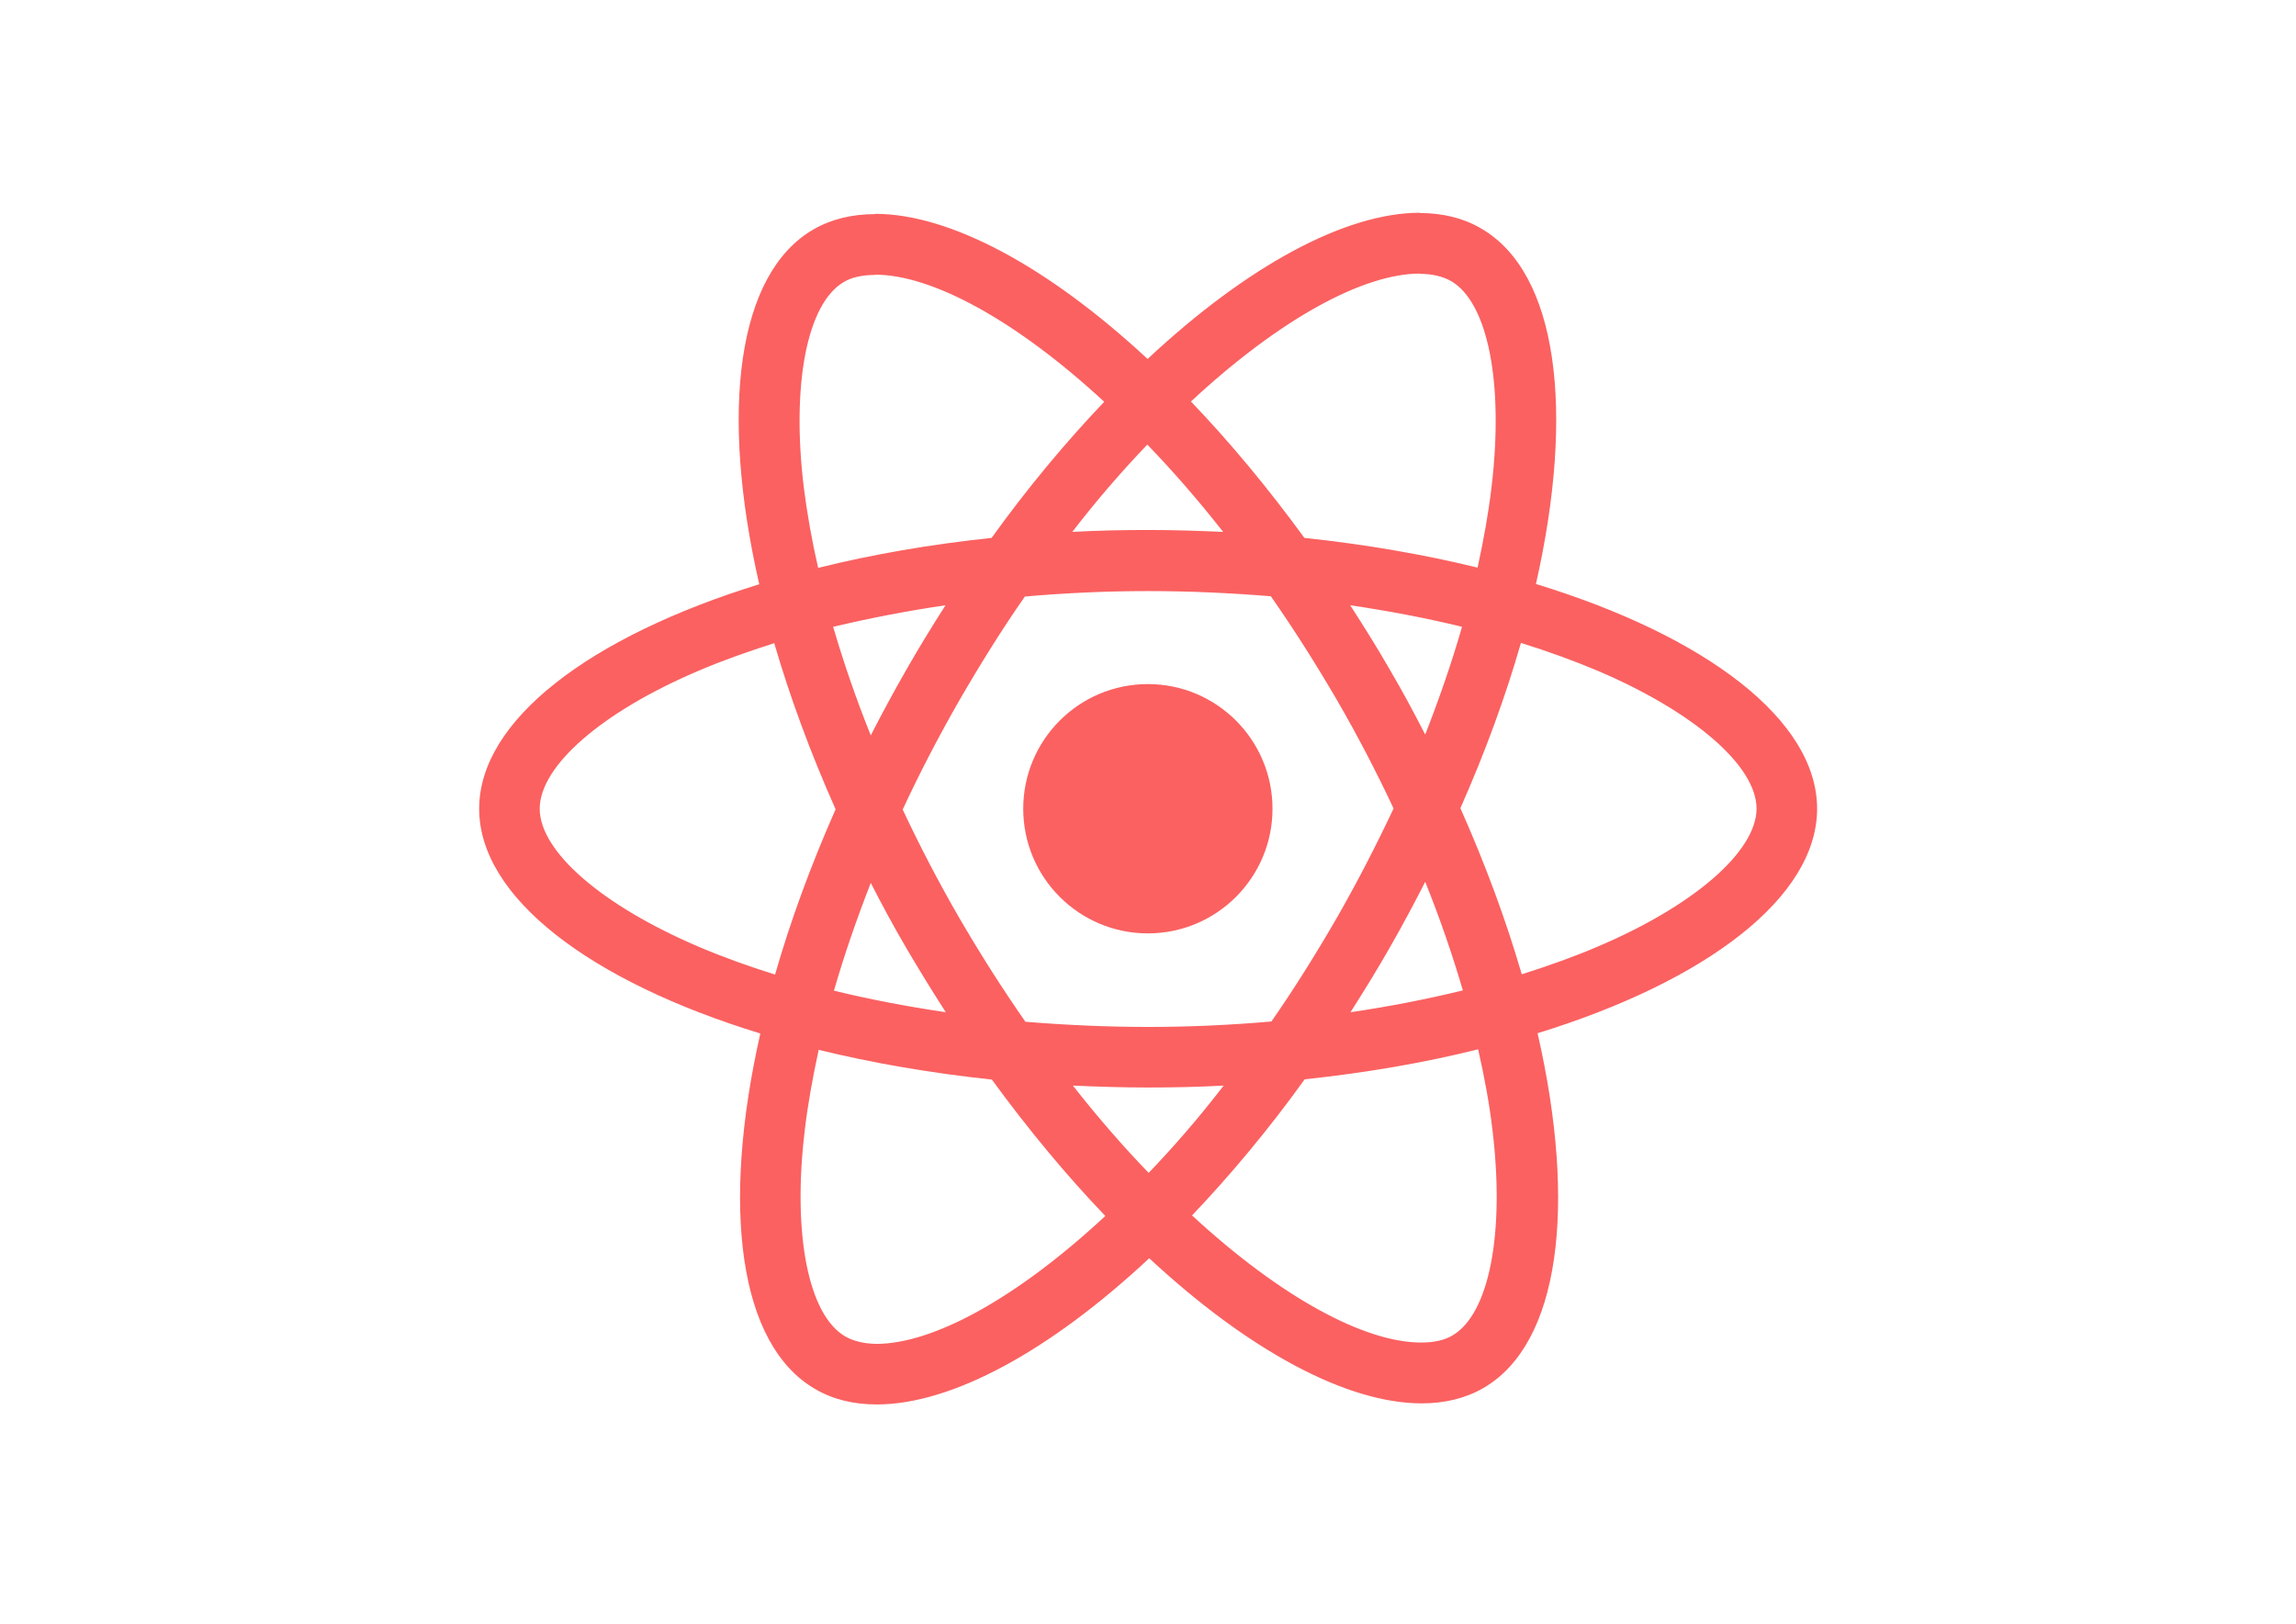
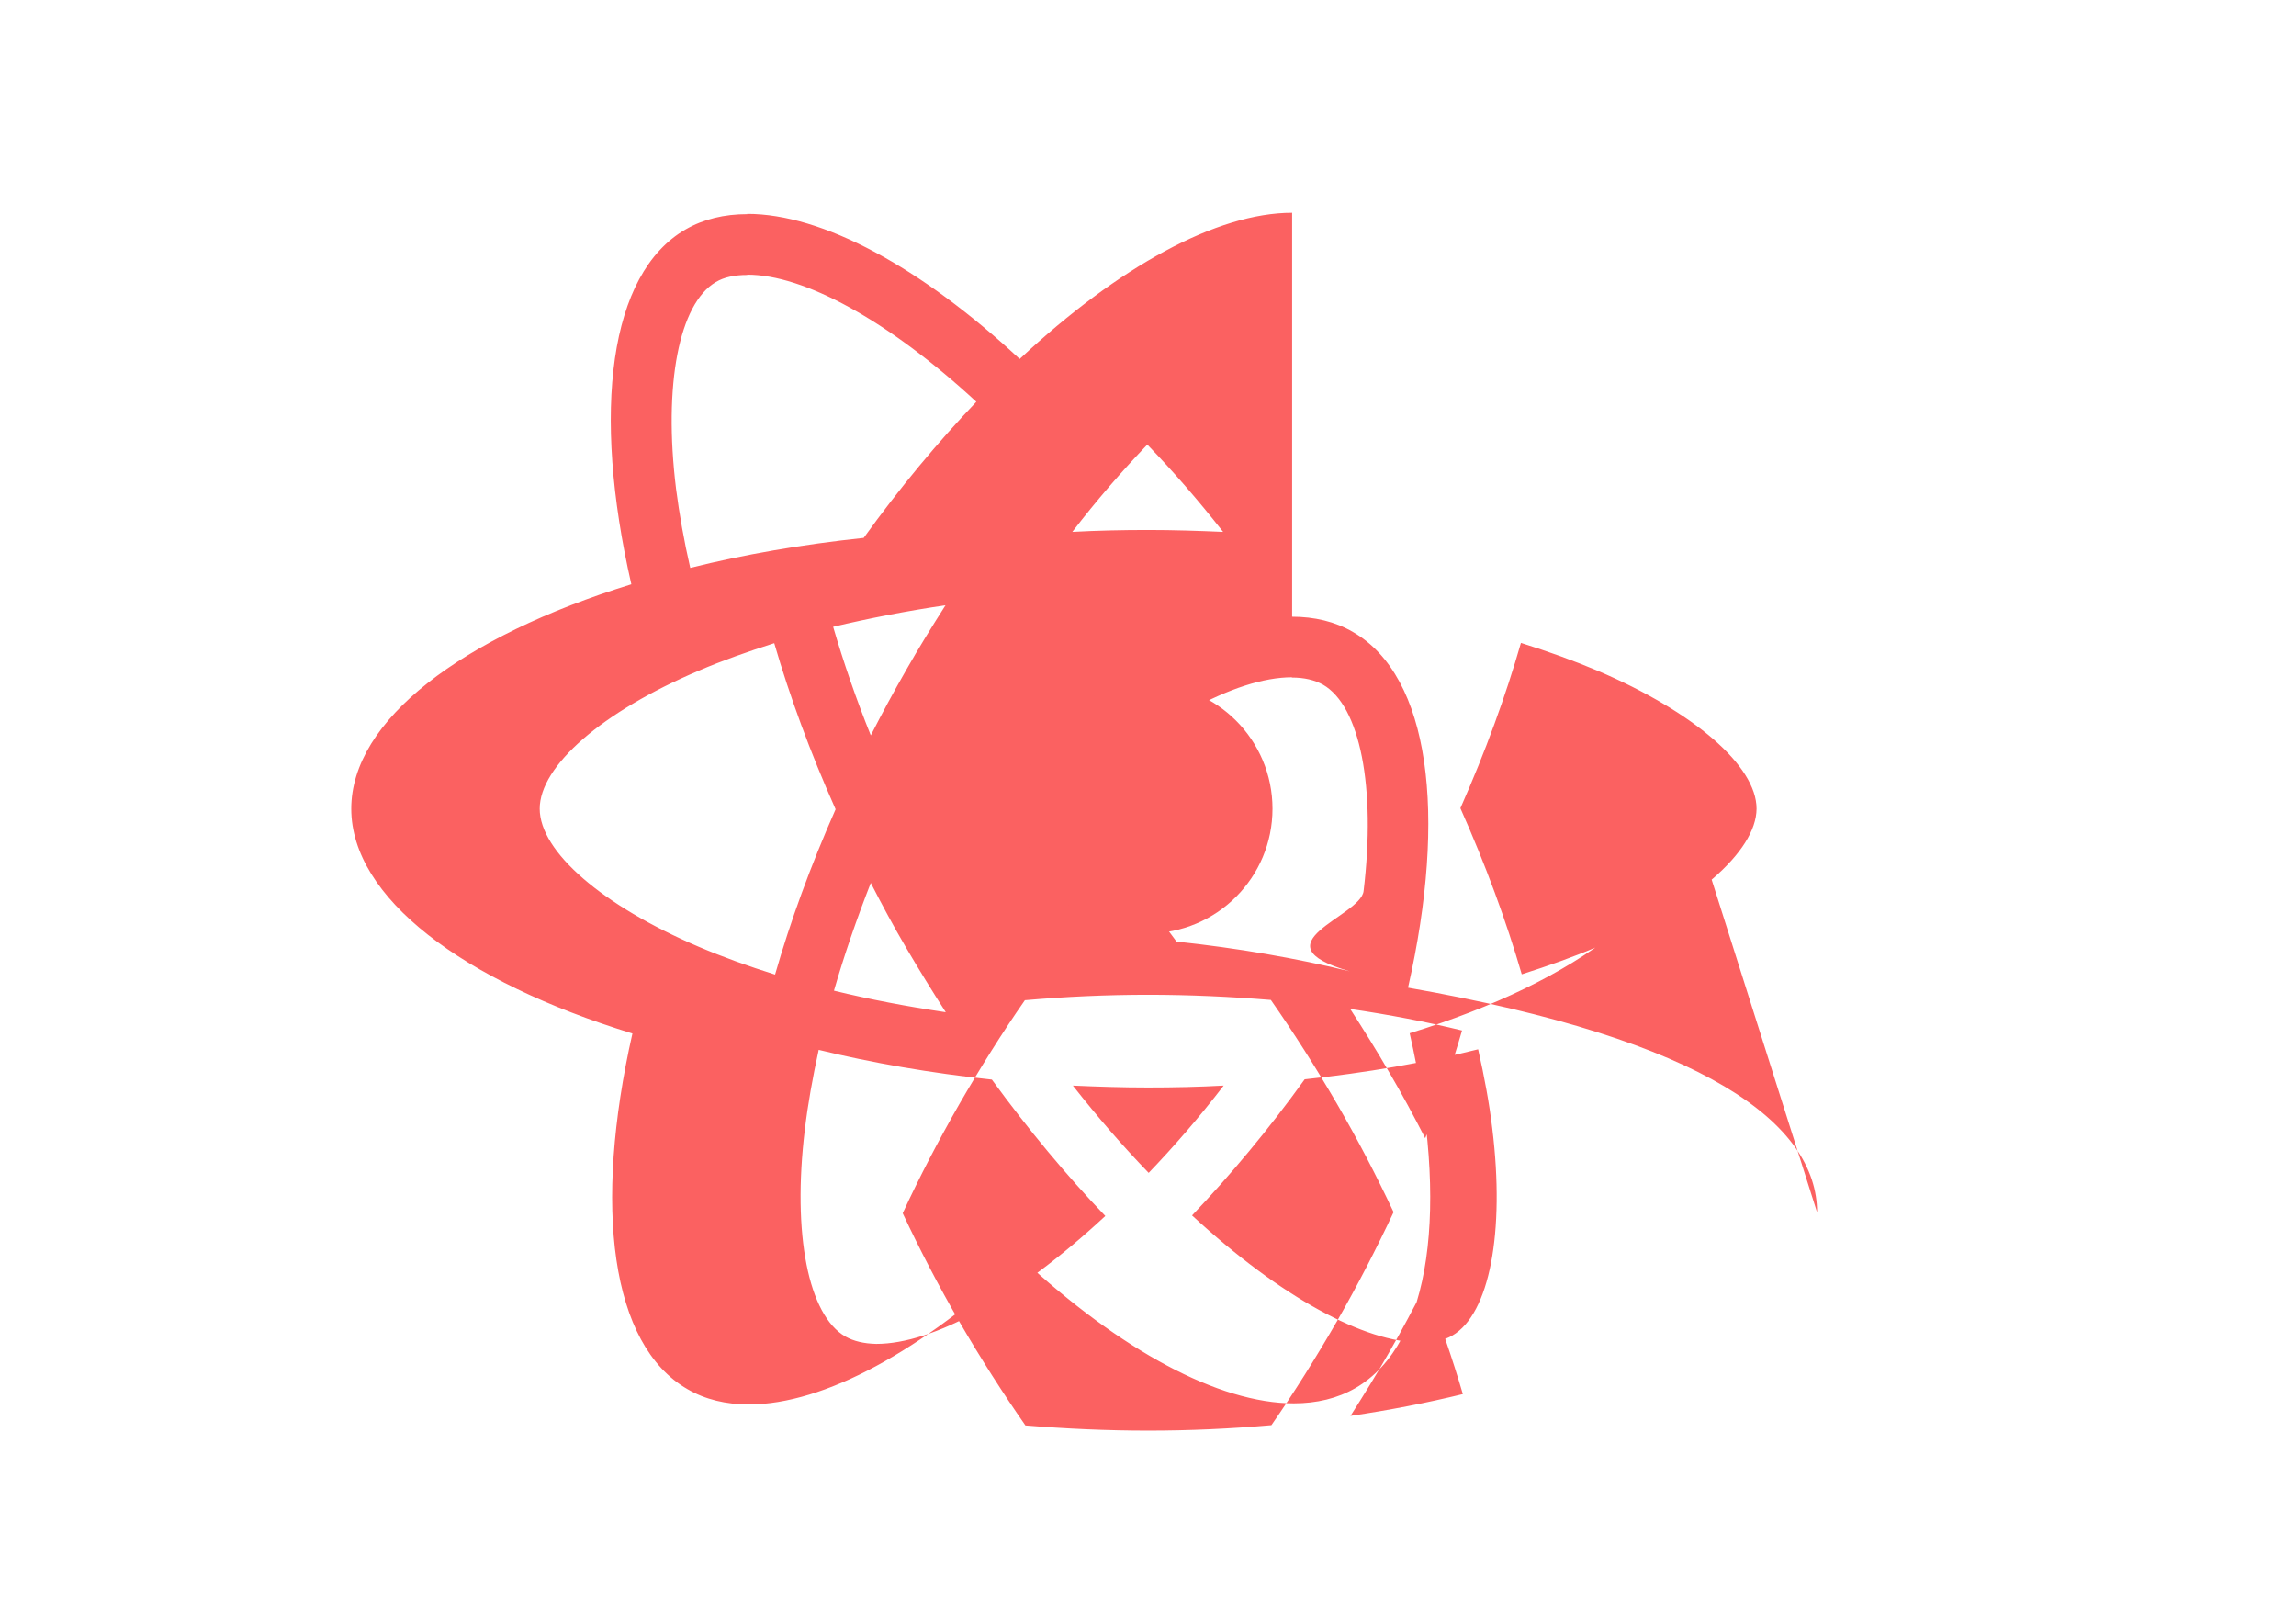
<svg xmlns="http://www.w3.org/2000/svg" viewBox="0 0 841.9 595.3">
  <g fill="#fb6161">
-     <path d="M666.3 296.5c0-32.5-40.7-63.3-103.1-82.4 14.4-63.6 8-114.2-20.2-130.4-6.5-3.8-14.1-5.6-22.4-5.6v22.3c4.6 0 8.3.9 11.4 2.6 13.6 7.8 19.5 37.5 14.9 75.7-1.1 9.4-2.9 19.3-5.1 29.4-19.6-4.8-41-8.5-63.5-10.9-13.5-18.5-27.5-35.3-41.6-50 32.6-30.3 63.2-46.9 84-46.9V78c-27.5 0-63.5 19.6-99.9 53.6-36.4-33.8-72.4-53.2-99.9-53.2v22.3c20.7 0 51.4 16.5 84 46.6-14 14.7-28 31.4-41.3 49.9-22.6 2.4-44 6.1-63.6 11-2.3-10-4-19.7-5.2-29-4.7-38.2 1.1-67.9 14.6-75.8 3-1.8 6.9-2.6 11.5-2.6V78.5c-8.4 0-16 1.8-22.6 5.6-28.1 16.2-34.4 66.7-19.9 130.1-62.2 19.2-102.7 49.9-102.7 82.3 0 32.5 40.7 63.3 103.1 82.4-14.4 63.6-8 114.2 20.2 130.4 6.5 3.8 14.1 5.6 22.5 5.6 27.5 0 63.5-19.6 99.9-53.6 36.4 33.8 72.4 53.2 99.9 53.2 8.4 0 16-1.8 22.6-5.6 28.1-16.2 34.4-66.7 19.9-130.1 62-19.1 102.5-49.9 102.5-82.3zm-130.2-66.7c-3.7 12.9-8.3 26.2-13.5 39.5-4.1-8-8.4-16-13.1-24-4.6-8-9.5-15.8-14.4-23.4 14.2 2.1 27.9 4.7 41 7.9zm-45.8 106.5c-7.8 13.5-15.8 26.3-24.1 38.2-14.9 1.3-30 2-45.2 2-15.1 0-30.2-.7-45-1.9-8.3-11.9-16.4-24.6-24.2-38-7.6-13.1-14.5-26.4-20.8-39.8 6.2-13.4 13.2-26.8 20.7-39.9 7.8-13.5 15.8-26.3 24.1-38.2 14.9-1.3 30-2 45.2-2 15.1 0 30.2.7 45 1.9 8.3 11.9 16.4 24.6 24.2 38 7.6 13.1 14.5 26.4 20.8 39.8-6.3 13.4-13.2 26.8-20.7 39.9zm32.3-13c5.4 13.4 10 26.8 13.8 39.8-13.1 3.2-26.9 5.9-41.2 8 4.9-7.7 9.8-15.6 14.4-23.7 4.6-8 8.9-16.1 13-24.1zM421.2 430c-9.3-9.6-18.6-20.3-27.8-32 9 .4 18.2.7 27.5.7 9.4 0 18.7-.2 27.8-.7-9 11.7-18.3 22.4-27.5 32zm-74.4-58.9c-14.2-2.1-27.9-4.7-41-7.9 3.7-12.9 8.3-26.2 13.5-39.5 4.1 8 8.4 16 13.1 24 4.7 8 9.5 15.8 14.4 23.4zM420.7 163c9.3 9.6 18.6 20.3 27.8 32-9-.4-18.2-.7-27.5-.7-9.4 0-18.7.2-27.8.7 9-11.7 18.3-22.4 27.5-32zm-74 58.9c-4.9 7.7-9.8 15.6-14.4 23.7-4.6 8-8.9 16-13 24-5.4-13.4-10-26.8-13.8-39.8 13.1-3.1 26.9-5.8 41.2-7.9zm-90.5 125.2c-35.4-15.1-58.3-34.9-58.3-50.6 0-15.7 22.9-35.6 58.3-50.6 8.6-3.7 18-7 27.7-10.1 5.7 19.6 13.2 40 22.5 60.9-9.2 20.8-16.6 41.1-22.2 60.6-9.9-3.1-19.3-6.5-28-10.2zM310 490c-13.6-7.8-19.5-37.5-14.9-75.7 1.1-9.4 2.9-19.3 5.1-29.4 19.6 4.8 41 8.5 63.5 10.9 13.5 18.5 27.5 35.3 41.6 50-32.6 30.3-63.2 46.9-84 46.9-4.5-.1-8.3-1-11.3-2.7zm237.2-76.2c4.7 38.2-1.1 67.9-14.6 75.8-3 1.8-6.9 2.6-11.5 2.6-20.7 0-51.4-16.5-84-46.6 14-14.7 28-31.4 41.3-49.9 22.6-2.4 44-6.1 63.6-11 2.3 10.1 4.1 19.8 5.2 29.1zm38.5-66.7c-8.6 3.7-18 7-27.7 10.1-5.7-19.6-13.2-40-22.5-60.9 9.2-20.8 16.6-41.1 22.2-60.6 9.9 3.1 19.3 6.5 28.1 10.2 35.4 15.1 58.3 34.9 58.3 50.6-.1 15.7-23 35.6-58.4 50.6zM320.8 78.4z" />
+     <path d="M666.3 444.5c0-32.5-40.7-63.3-150-82.4 14.4-63.6 8-114.2-20.2-130.4-6.5-3.8-14.1-5.6-22.4-5.6v22.3c4.6 0 8.3.9 11.4 2.6 13.6 7.8 19.5 37.5 14.9 75.7-1.1 9.4-40 19.3-5.1 29.4-19.6-4.8-41-8.5-63.5-10.9-13.5-18.5-27.5-35.3-41.6-50 32.6-30.3 63.2-46.9 84-46.9V78c-27.5 0-63.5 19.6-99.9 53.6-36.4-33.8-72.4-53.2-99.9-53.2v22.3c20.7 0 51.4 16.5 84 46.6-14 14.7-28 31.4-41.3 49.9-22.6 2.4-44 6.1-63.6 11-2.3-10-4-19.7-5.2-29-4.7-38.2 1.1-67.9 14.6-75.8 3-1.8 6.9-2.6 11.5-2.6V78.5c-8.4 0-16 1.8-22.6 5.6-28.1 16.2-34.4 66.7-19.9 130.1-62.2 19.2-102.7 49.9-102.7 82.3 0 32.5 40.7 63.3 103.1 82.4-14.4 63.6-8 114.2 20.2 130.4 6.5 3.8 14.1 5.6 22.5 5.6 27.5 0 63.5-19.6 99.9-53.6 36.4 33.8 72.4 53.2 99.9 53.2 8.4 0 16-1.8 22.6-5.6 28.1-16.2 34.4-66.7 19.9-130.1 62-19.1 102.5-49.9 102.5-82.3zm-130.2-66.7c-3.7 12.9-8.3 26.2-13.5 39.5-4.1-8-8.4-16-13.1-24-4.6-8-9.5-15.8-14.4-23.4 14.2 2.1 27.9 4.7 41 7.9zm-45.8 106.5c-7.8 13.5-15.8 26.3-24.1 38.2-14.9 1.3-30 2-45.2 2-15.1 0-30.2-.7-45-1.9-8.3-11.9-16.4-24.6-24.2-38-7.6-13.1-14.5-26.4-20.8-39.8 6.2-13.4 13.2-26.8 20.7-39.9 7.8-13.5 15.8-26.3 24.1-38.2 14.9-1.3 30-2 45.2-2 15.1 0 30.2.7 45 1.9 8.3 11.9 16.4 24.6 24.2 38 7.6 13.1 14.5 26.4 20.8 39.8-6.3 13.4-13.2 26.8-20.7 39.9zm32.3-13c5.4 13.4 10 26.8 13.8 39.8-13.1 3.2-26.9 5.9-41.2 8 4.9-7.7 9.8-15.6 14.4-23.7 4.6-8 8.9-16.1 13-24.1zM421.2 430c-9.3-9.6-18.6-20.3-27.8-32 9 .4 18.2.7 27.5.7 9.4 0 18.7-.2 27.8-.7-9 11.7-18.3 22.4-27.5 32zm-74.4-58.9c-14.2-2.1-27.9-4.7-41-7.9 3.7-12.9 8.3-26.2 13.5-39.5 4.1 8 8.4 16 13.1 24 4.7 8 9.5 15.8 14.4 23.4zM420.7 163c9.3 9.6 18.6 20.3 27.8 32-9-.4-18.2-.7-27.5-.7-9.4 0-18.7.2-27.8.7 9-11.7 18.3-22.4 27.5-32zm-74 58.9c-4.9 7.7-9.8 15.6-14.4 23.7-4.6 8-8.9 16-13 24-5.4-13.4-10-26.8-13.8-39.8 13.1-3.1 26.9-5.8 41.2-7.9zm-90.5 125.2c-35.4-15.1-58.3-34.9-58.3-50.6 0-15.7 22.9-35.6 58.3-50.6 8.6-3.7 18-7 27.7-10.1 5.7 19.6 13.2 40 22.5 60.9-9.2 20.8-16.6 41.1-22.2 60.6-9.9-3.1-19.3-6.5-28-10.2zM310 490c-13.6-7.8-19.5-37.5-14.9-75.7 1.1-9.4 2.9-19.3 5.1-29.4 19.6 4.8 41 8.5 63.5 10.9 13.5 18.5 27.5 35.3 41.6 50-32.6 30.3-63.2 46.9-84 46.9-4.5-.1-8.3-1-11.3-2.7zm237.2-76.2c4.7 38.2-1.1 67.9-14.6 75.8-3 1.8-6.9 2.6-11.5 2.6-20.7 0-51.4-16.5-84-46.6 14-14.7 28-31.4 41.3-49.9 22.6-2.4 44-6.1 63.6-11 2.3 10.1 4.1 19.8 5.2 29.1zm38.5-66.7c-8.6 3.7-18 7-27.7 10.1-5.7-19.6-13.2-40-22.5-60.9 9.2-20.8 16.6-41.1 22.2-60.6 9.9 3.1 19.3 6.5 28.1 10.2 35.4 15.1 58.3 34.9 58.3 50.6-.1 15.7-23 35.6-58.4 50.6zM320.8 78.4z" />
    <circle cx="420.9" cy="296.5" r="45.7" />
    <path d="M520.5 78.1z" />
  </g>
</svg>
